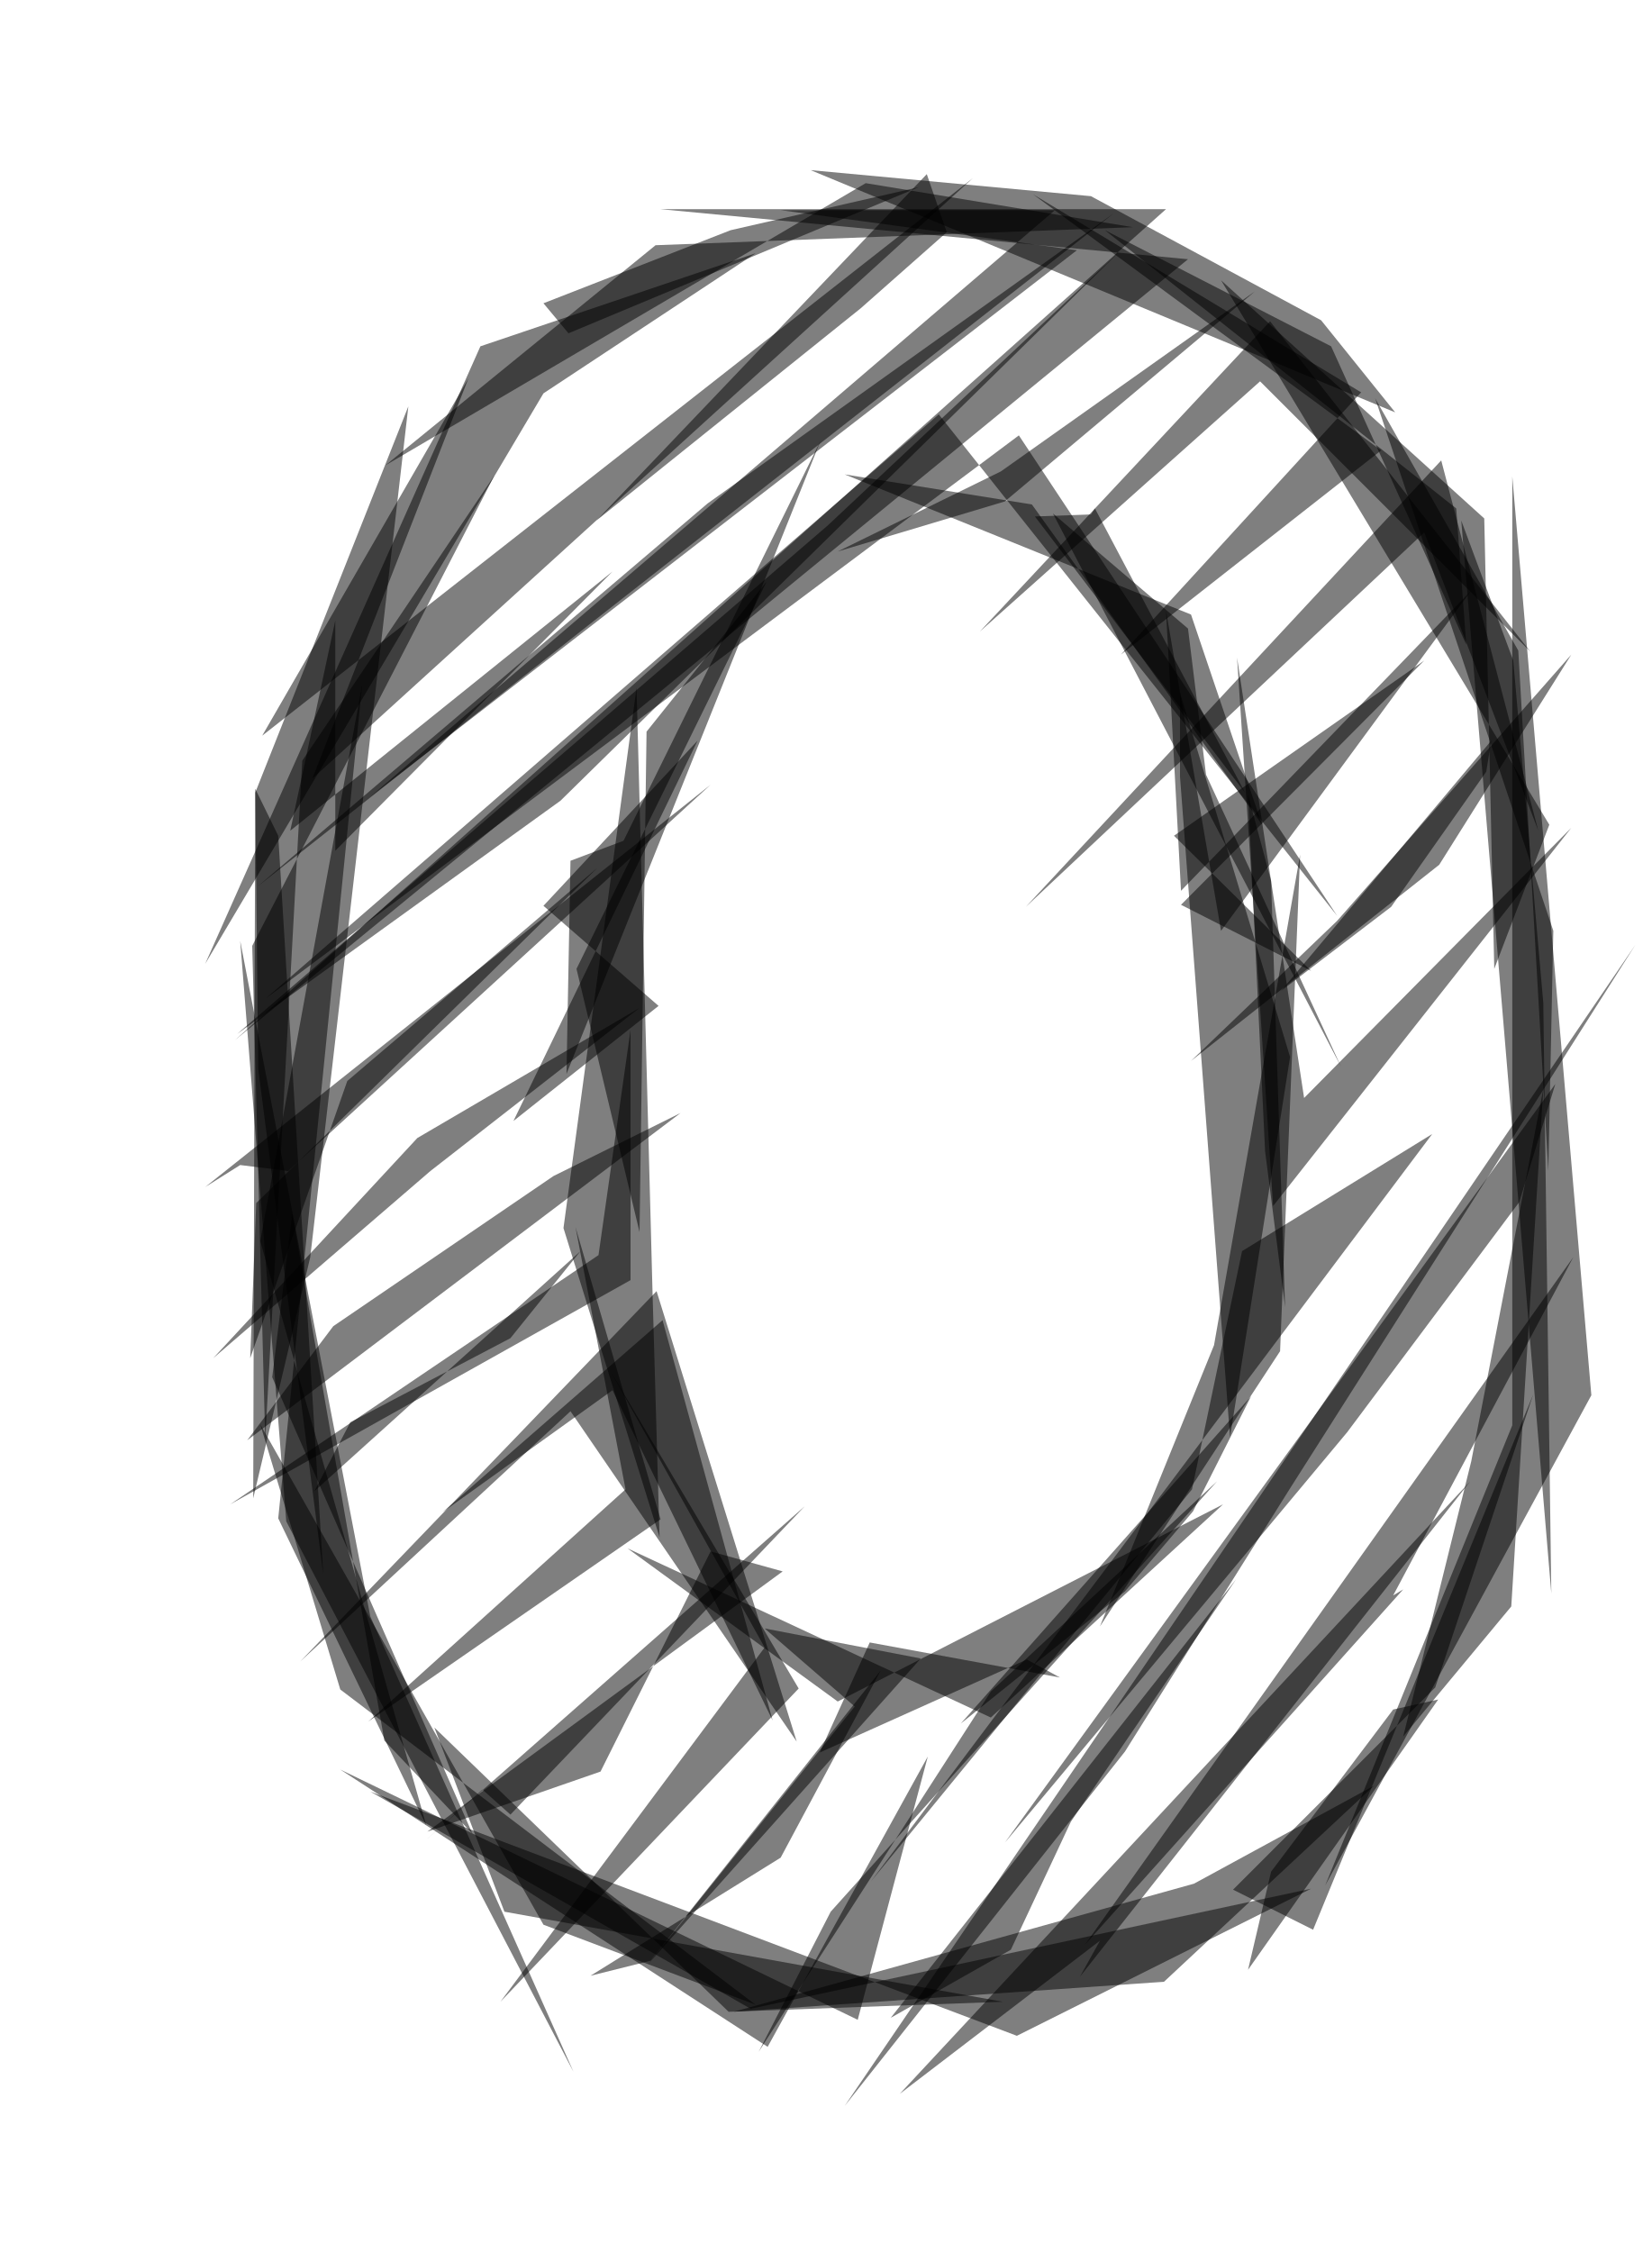
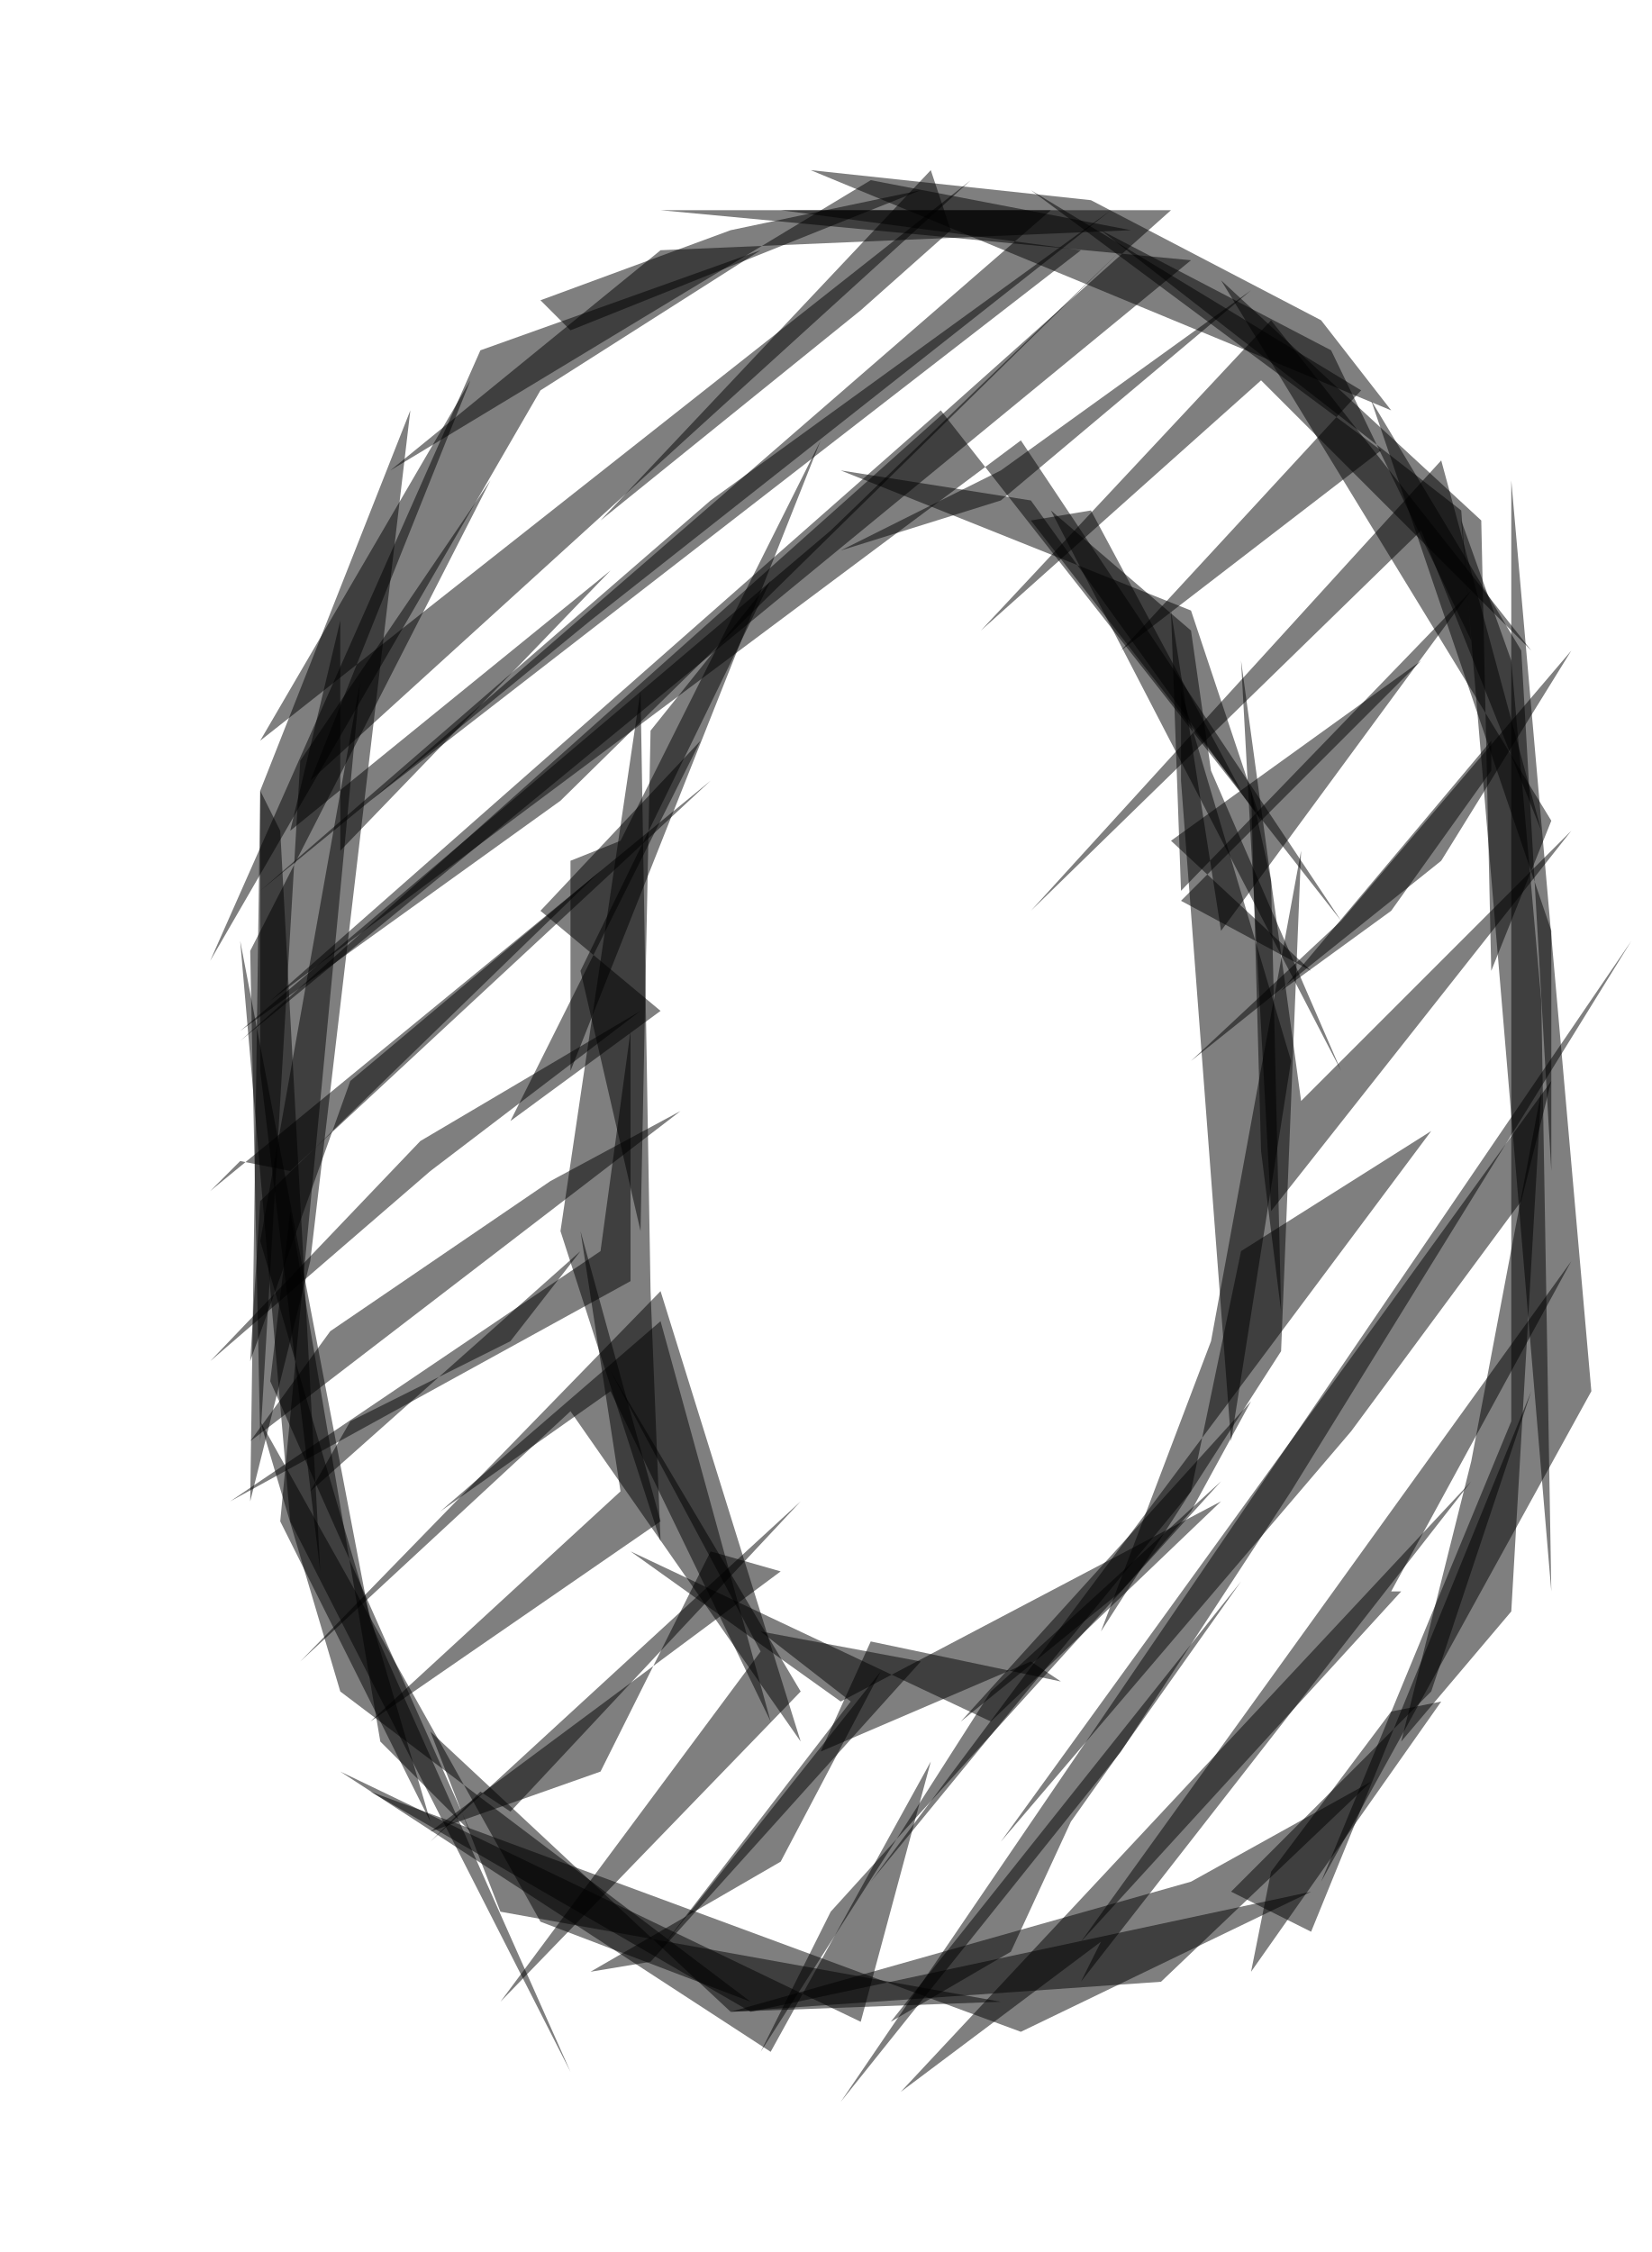
<svg xmlns="http://www.w3.org/2000/svg" version="1.1" viewBox="0 0 165 225" width="165" height="225">
  <g fill-opacity=".5">
-     <path d="M25.3 149.7l.2-70.5 15.3-38.6-9.8 85m68 46l23.2-21.3L83.7 170l-21-15.3m96.3-15.3l-26.6 49 18.7-46V47.6" />
-     <path d="M93.8 41.4L26.5 99.8l75.3-56.3 31.8 48m14.7-39.7l1 45 5.5-14.4L122 28m9 160.7l-29.4 14.7L37 179l38 21.7" />
-     <path d="M28.6 152L24 94l13 67.5L57.3 207m-1-84.3l7.3-54 1.6 60.5.7 24.4m52-76l5 66 6-38-11-36.4m-28 140l57-61.2-39 49.5 2-3.6M81 17l28 2.6L132 32l7.4 9.2m-27 133.8l-28 35.4 79-116-34.5 54.3" />
-     <path d="M34 168.8l-8-26.5 28.3 50 21.2 8m37.7-177.6l-26.7-4.4-48 28.2 27-22m85.5 136l-10.8 13L147 146l7.2-37.2" />
-     <path d="M105.4 21H78l29.6 4L37 79.6" />
-     <path d="M62.3 84L57 86l-.4 21.3L82 44m37 17.4l-34.6-14 18.7 3 23 32m-7 66.4l5-23.8 19-11.7L87 188m-27-11l11-22 7.2 2-35.5 26m73.6 15l-43 3 46-12.8 18-9.8" />
-     <path d="M142.3 53.2l-39.8 37.4L144 46l9.7 37m-94 3.7l-25 21.3-9.7 27.7.6-15.5m77 45.6l3.3 1.8-19-3.5-5 11" />
-     <path d="M26 124l10.2-55.7-8.4 83.4 14.8 30.7" />
-     <path d="M111.3 21.3l-40.6 29-45 38.3L59 62.3m60 43.7l14.6-14L157 65.4l-13.2 21m-3.6 72.4l-1 .6 18-33.8-48.8 68.7m47-86l-55 75.8 34.2-41 17.2-23" />
-     <path d="M112 65.4L138 45l-34.8-25.6L136 39.2M30 166l27-25 22.6 33-14-45M26.2 73.5l71-55.7-66 60 15.6-40M151.2 66l3 34.2.8 59L146 52M21.3 135.7l20.4-22 22.2-13L43 117" />
-     <path d="M56 80l56-55-29.3 27.5-59 50.8m30.6-64l21.2-14L48 34.6 20.5 96.3m65.2 105.5l-51.7-25 42.7 27.7 16-29m59-110.5l3 52 .5-24-17.8-53.2M131 97l-13-6.6L142.3 66l-25 17.5M66 151.8L36.8 172l25.7-23.2-5-26.2M127 187l-2.3 9.8 19-27-4.5 1" />
-     <path d="M121.3 134.4l8.6-49-2 49.6-18 27.5M86 30.8L59.6 52l33-34.6 2 5.8m-26.6 88l-12.7 6.3-22 15-8.6 11.4m36.5-5l16 33-11-40-22 19.2m17-94L33.5 85V62L29 83m118-24l-25 34-5.5-32 1.5 28M50.4 191l-7-18.4L72.8 201l27.4-1" />
-     <path d="M78 185.6l-19 11.8 6-1.5 23-29m30.7-141l-95.2 78 93-83H66m-3 107v-25l-3.2 22.5L23 150.3M51.3 112l14.5-11.5-11.5-10L69.7 74m87.3 8.7l-26.7 27-6.7-44 3.6 54.8M107 182l-6 12.8-12 6.8 34.5-43.8" />
-     <path d="M57.6 96.8l19-38.7-12 15-.7 50m89-58l-26-33-29 31 28-25M83 191l38.6-43L99 169l-23.2 36M50 200l26.4-35.4L61 137l18.8 31.7" />
-     <path d="M24 116.4l-3.5 2.2L71 78.4 28.8 117M134 106.6l-13.5-29.2-1.8-14.6-13.5-11.5m-57 127.5l-5.6 5 37.8-33.3L51 181.3m74-41.8l-5.8 11.5-6.8 8L96 172.2m-4-6.5l-15.6-3 9 7.8-20.7 25.8" />
-     <path d="M25.8 106.8l-.3-28 2.3 4.7 4.5 73.8m22-127l2.5 3 35-14.6L73 23m72.5 27.8l1 13.6L133 34.6 110.4 23" />
-     <path d="M109 51.4l.4-.6 15 28.4-21-27.6m-74.2 69.6l-2 16.4 20 45.6-8.8-9.3" />
-     <path d="M30.2 76l19.2-28.5-24.2 47 1.3 49.4M149 74l-21 25 11-8.4 9.5-13.5M127 88l1.4 42.6-2-15.6-1.7-35.6m6.5 113.4l-8-4 20.2-20.2 9.8-29.3M31.4 149L58 125l-7 8.7-16 8.4m90.4-113l-25 21-16.7 5 16.3-8" />
+     <path d="M25 150l1-71 15-38-10 85m68 46l23-22-38 20-21-15m96-16l-27 49 19-46V48" />
+     <path d="M94 41l-67 59 75-56 32 48m14-40l1 45 6-15-33-54m9 161l-29 14-65-24 38 22" />
+     <path d="M29 152l-5-58 13 68 20 45m-1-84l8-54 1 60 1 25m52-76l5 66 6-38-11-37M90 209l57-61-39 50 2-4M81 17l28 3 23 12 7 9m-27 134l-28 35 79-116-34 55" />
+     <path d="M34 169l-8-27 28 50 21 8m38-177l-26-5-48 29 27-22m85 136l-11 13 7-28 7-37" />
+     <path d="M105 21H78l30 4-71 55" />
+     <path d="M62 84l-5 2v21l25-63m37 17L84 47l19 3 23 32m-7 67l5-24 19-12-56 75m-27-11l11-22 7 2-35 26m73 15l-43 3 46-13 18-10" />
+     <path d="M142 53l-39 38 41-45 10 37m-94 4l-25 21-10 28 1-16m77 46l3 2-19-4-5 11" />
+     <path d="M26 124l10-56-8 84 15 30" />
+     <path d="M111 21L71 50 26 89l33-27m60 44l15-14 23-27-13 21m-4 73h-1l18-33-49 68m47-86l-55 76 35-41 17-23" />
+     <path d="M112 65l26-20-35-26 33 20M30 166l27-25 23 33-14-45M26 74l71-56-66 60 16-40m104 28l3 34 1 59-9-107M21 136l21-22 22-13-21 16" />
+     <path d="M56 80l56-55-29 28-59 50m30-64l22-14-28 10-27 61m65 106l-52-25 43 28 16-29m59-111l3 52V93l-18-53m-6 57l-13-7 24-24-25 18m-51 68l-29 20 25-23-4-26m69 64l-2 10 19-27-5 1" />
+     <path d="M121 134l9-49-2 50-18 28M86 31L60 52l33-35 2 6m-27 88l-13 7-22 15-8 11m36-5l16 33-11-40-22 19m17-94L34 85V62l-5 21m118-24l-25 34-5-32 1 28M50 191l-7-18 30 28 27-1" />
+     <path d="M78 186l-19 11 6-1 23-29m31-141l-95 78 93-83H66m-3 107v-25l-3 22-37 25m28-38l15-11-12-10 16-17m87 9l-27 27-6-44 3 55m-20 61l-6 13-12 7 35-44" />
+     <path d="M58 97l19-39-12 15-1 50m89-58l-26-33-29 31 28-25M83 191l39-43-23 21-23 36m-26-5l26-35-15-28 19 32" />
+     <path d="M24 116l-3 3 50-41-42 39m105-10l-13-30-2-14-14-12M48 179l-5 5 37-34-29 31m74-41l-6 11-7 8-16 13m-4-6l-16-3 9 7-20 26" />
+     <path d="M26 107V79l2 4 4 74M54 30l3 3 35-14-19 4m73 28l1 13-14-29-23-12" />
+     <path d="M109 51l15 28-21-27m-74 69l-2 17 20 45-9-9" />
+     <path d="M30 76l19-28-24 47 1 49m123-70l-21 25 11-8 10-14m-22 11l1 43-2-16-1-36m6 114l-8-4 20-20 10-30M31 149l27-24-7 9-16 8m90-113l-25 21-16 5 16-8" />
  </g>
</svg>
